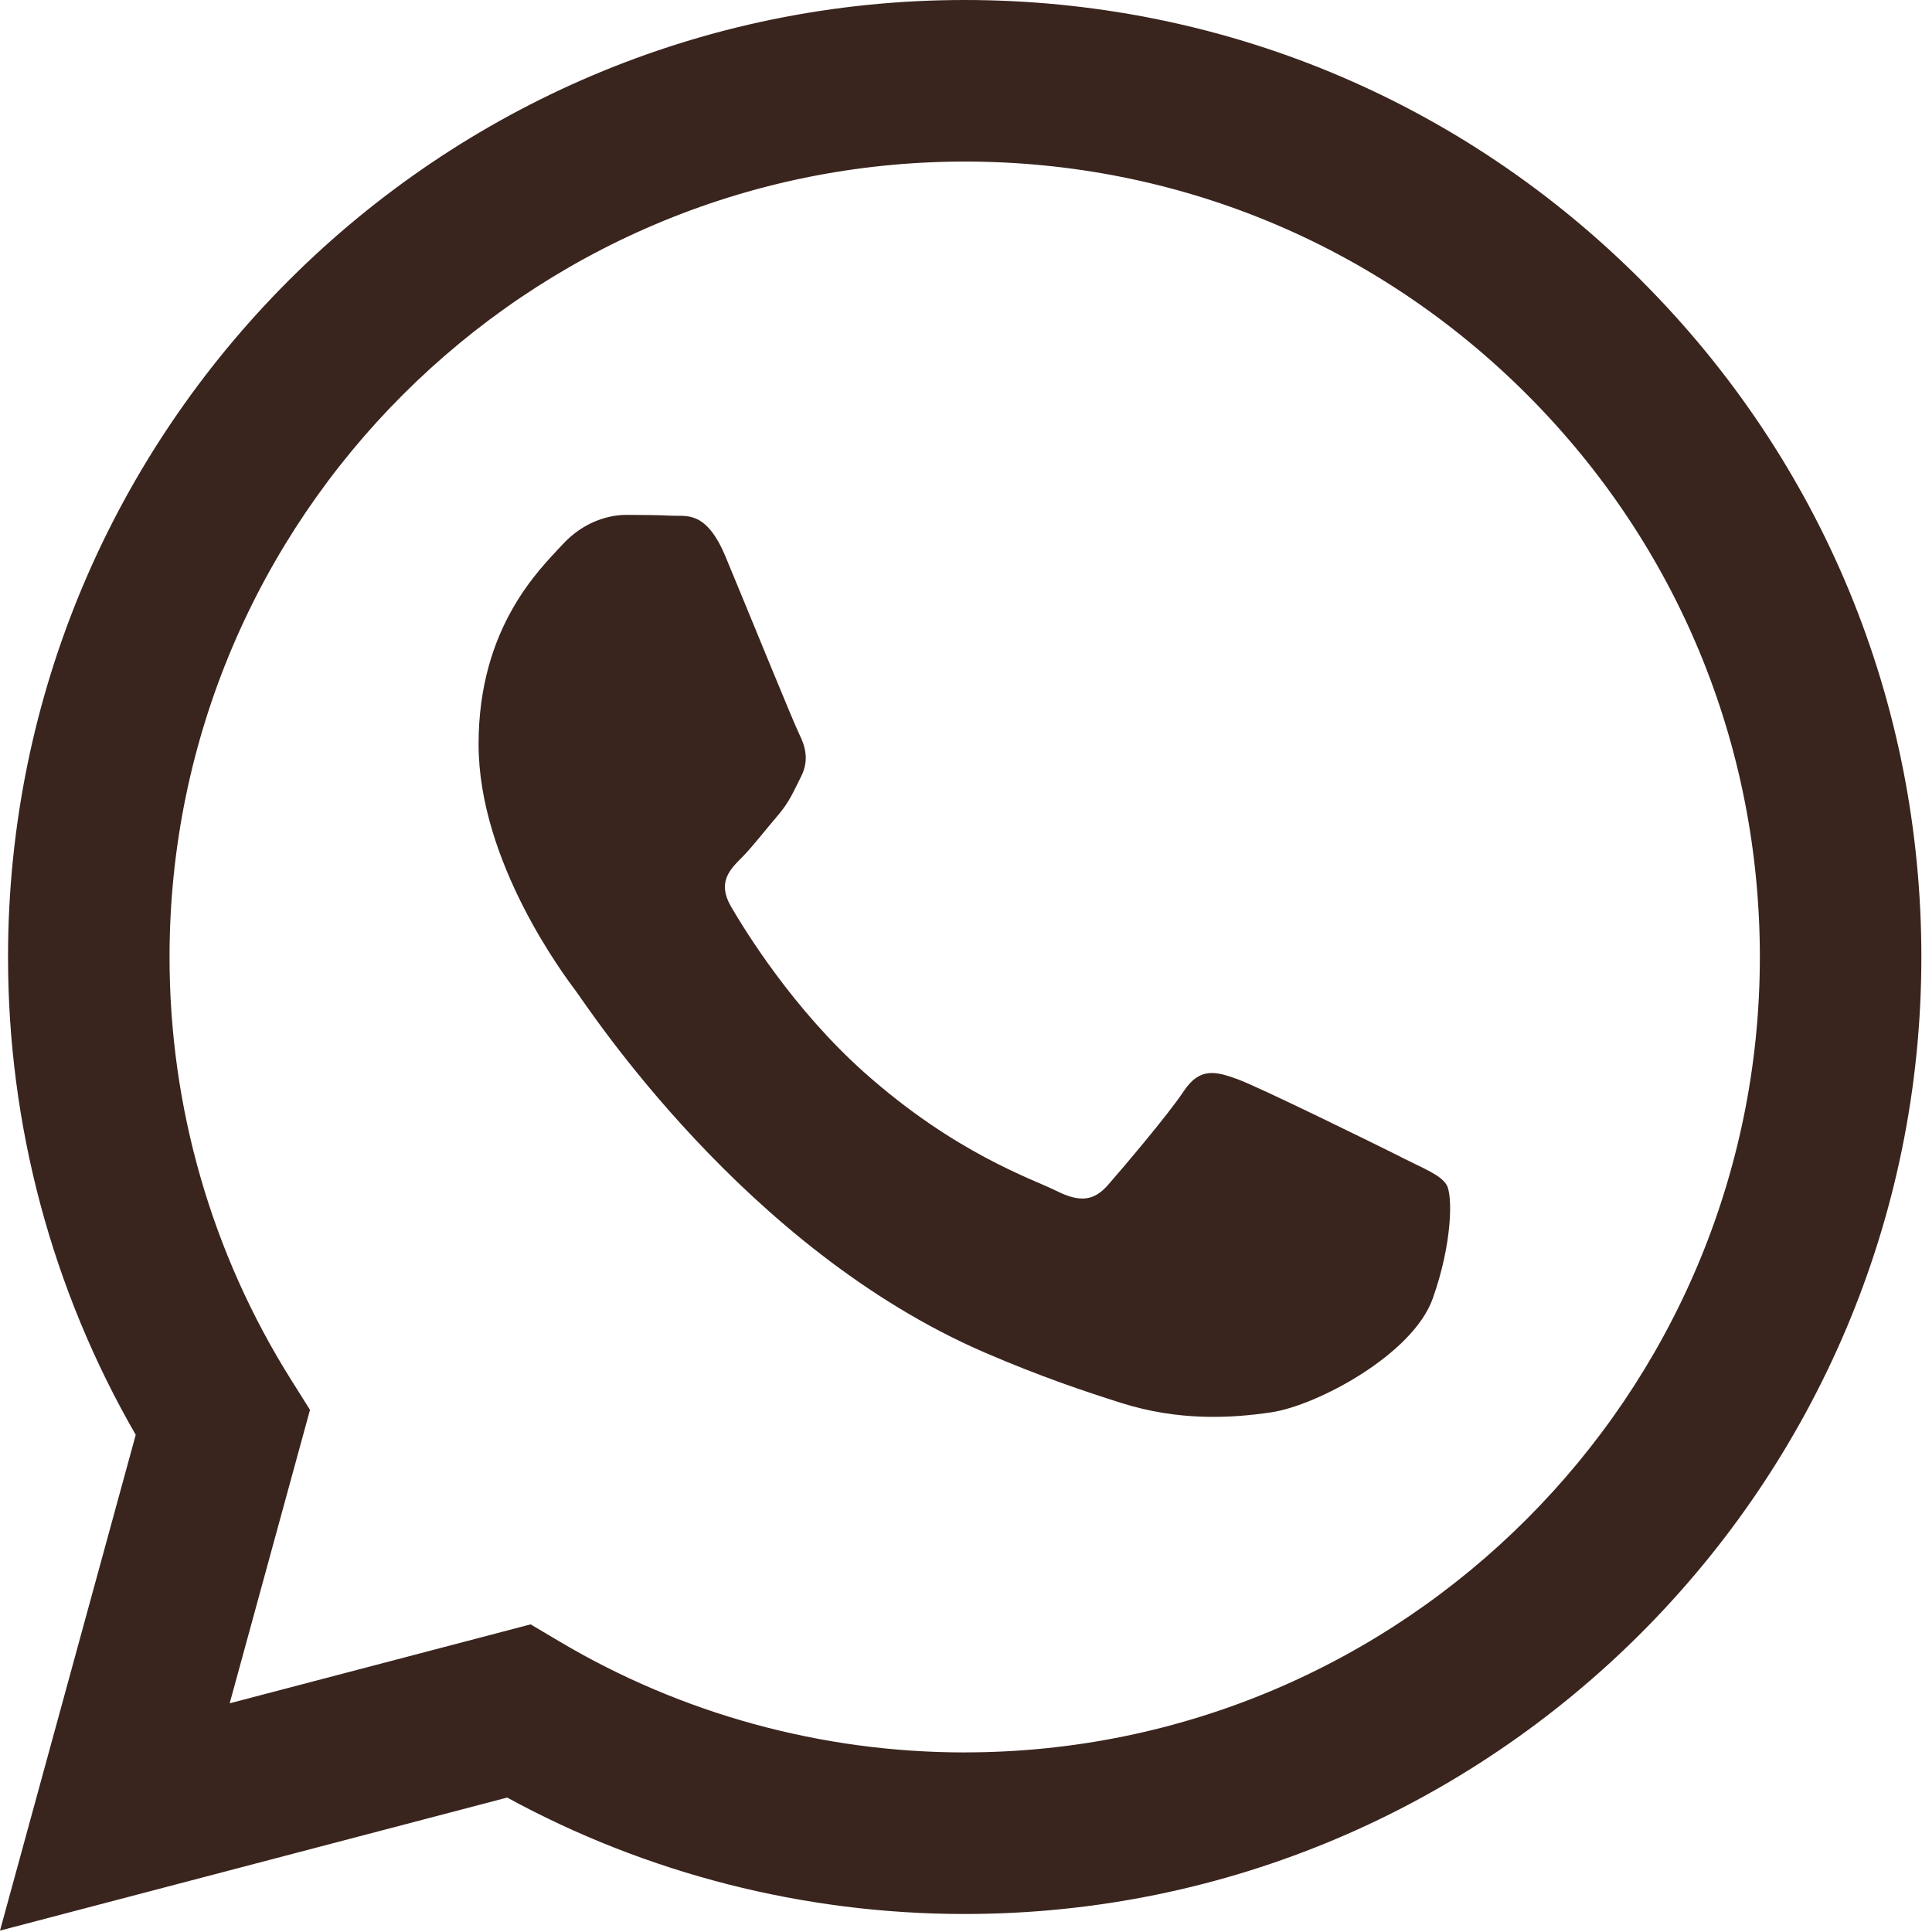
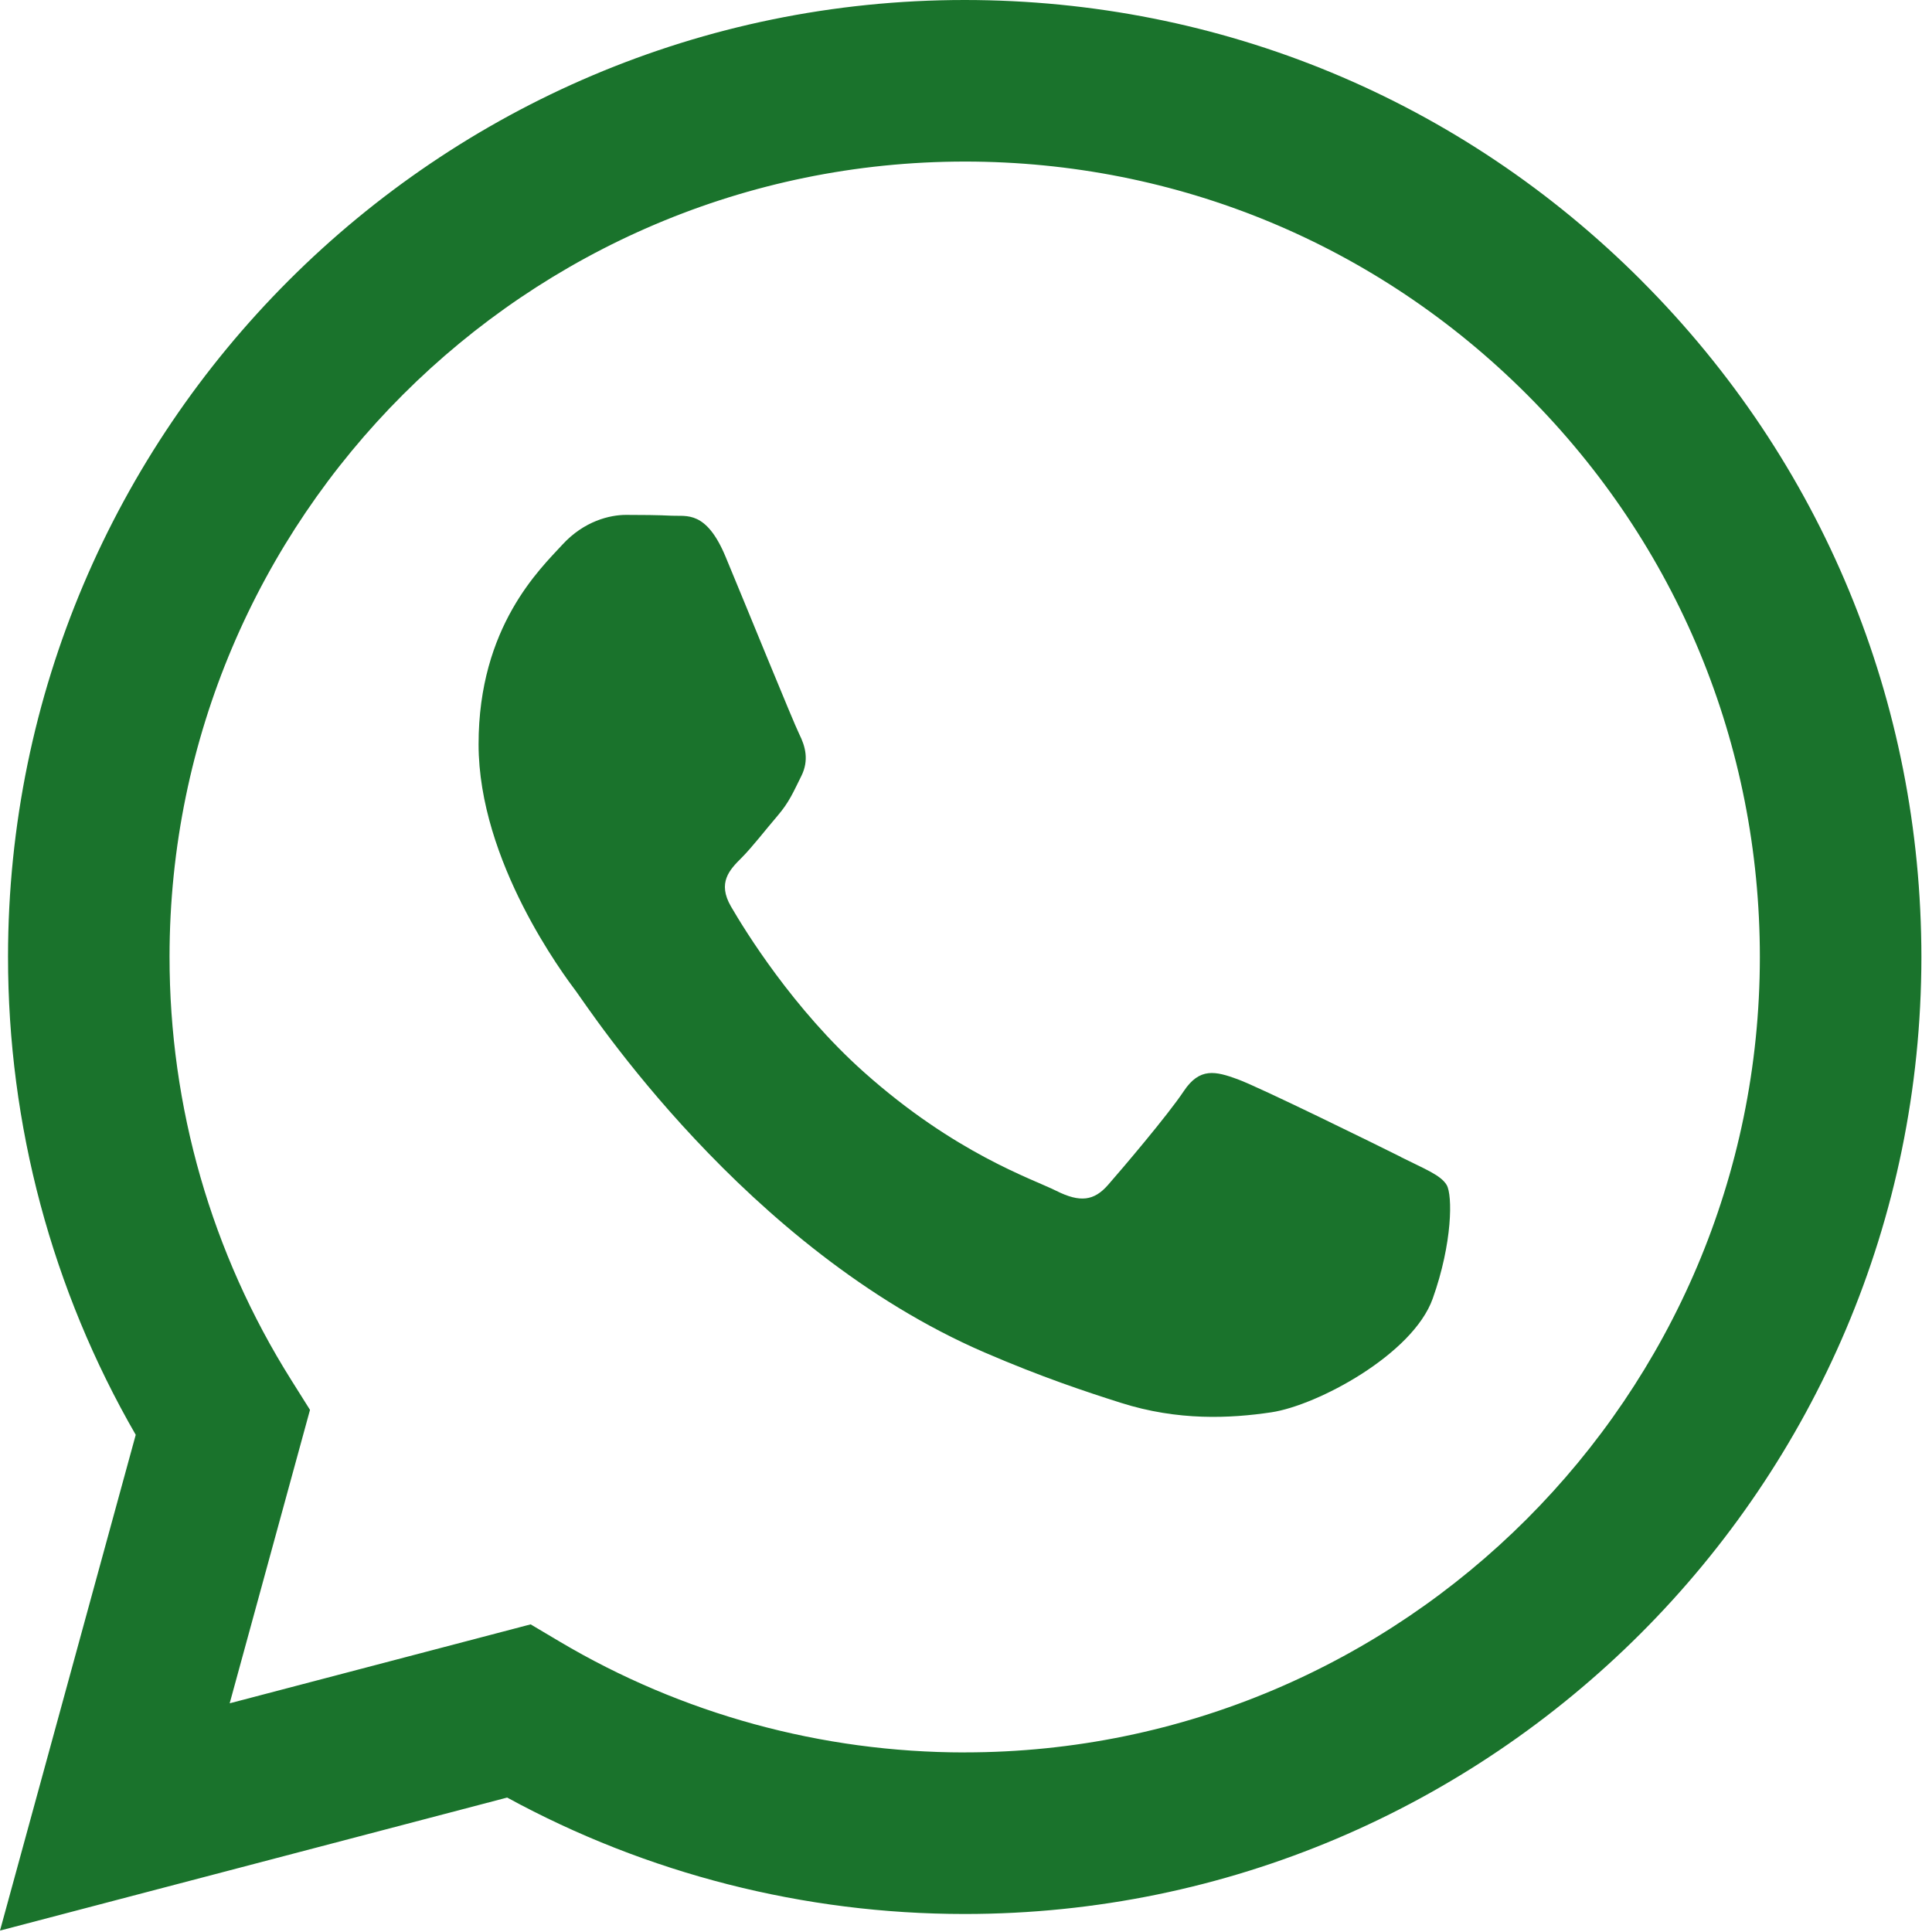
<svg xmlns="http://www.w3.org/2000/svg" width="360" height="362" viewBox="0 0 360 362" fill="none">
-   <path fill-rule="evenodd" clip-rule="evenodd" d="M307.546 52.566C273.709 18.685 228.706 0.017 180.756 0C81.951 0 1.538 80.404 1.504 179.235C1.487 210.829 9.746 241.667 25.432 268.844L0 361.736L95.024 336.811C121.203 351.096 150.683 358.616 180.679 358.625H180.756C279.544 358.625 359.966 278.212 360 179.381C360.017 131.483 341.392 86.455 307.546 52.574V52.566ZM180.756 328.354H180.696C153.966 328.346 127.744 321.16 104.865 307.589L99.424 304.358L43.034 319.149L58.083 264.168L54.542 258.53C39.63 234.809 31.749 207.391 31.766 179.244C31.801 97.104 98.633 30.271 180.817 30.271C220.61 30.288 258.015 45.801 286.145 73.966C314.276 102.123 329.755 139.562 329.738 179.364C329.703 261.513 262.871 328.346 180.756 328.346V328.354ZM262.475 216.777C257.997 214.534 235.978 203.704 231.869 202.209C227.761 200.713 224.779 199.966 221.796 204.452C218.814 208.939 210.228 219.029 207.615 222.011C205.002 225.002 202.389 225.372 197.911 223.128C193.434 220.885 179.003 216.158 161.891 200.902C148.578 189.024 139.587 174.362 136.975 169.875C134.362 165.389 136.7 162.965 138.934 160.739C140.945 158.728 143.412 155.505 145.655 152.892C147.899 150.279 148.638 148.406 150.133 145.423C151.629 142.432 150.881 139.82 149.764 137.576C148.646 135.333 139.691 113.287 135.952 104.323C132.316 95.591 128.621 96.777 125.879 96.631C123.266 96.502 120.284 96.476 117.293 96.476C114.302 96.476 109.454 97.594 105.346 102.08C101.238 106.566 89.669 117.404 89.669 139.441C89.669 161.478 105.716 182.785 107.959 185.776C110.202 188.767 139.544 234.001 184.469 253.408C195.153 258.023 203.498 260.782 210.004 262.845C220.731 266.257 230.494 265.776 238.212 264.624C246.816 263.335 264.71 253.786 268.44 243.326C272.17 232.866 272.17 223.893 271.053 222.028C269.936 220.163 266.945 219.037 262.467 216.794L262.475 216.777Z" fill="#3a241e" />
+   <path fill-rule="evenodd" clip-rule="evenodd" d="M307.546 52.566C273.709 18.685 228.706 0.017 180.756 0C81.951 0 1.538 80.404 1.504 179.235C1.487 210.829 9.746 241.667 25.432 268.844L0 361.736L95.024 336.811C121.203 351.096 150.683 358.616 180.679 358.625H180.756C279.544 358.625 359.966 278.212 360 179.381C360.017 131.483 341.392 86.455 307.546 52.574V52.566ZM180.756 328.354H180.696C153.966 328.346 127.744 321.16 104.865 307.589L99.424 304.358L43.034 319.149L58.083 264.168L54.542 258.53C39.63 234.809 31.749 207.391 31.766 179.244C31.801 97.104 98.633 30.271 180.817 30.271C220.61 30.288 258.015 45.801 286.145 73.966C314.276 102.123 329.755 139.562 329.738 179.364C329.703 261.513 262.871 328.346 180.756 328.346V328.354ZM262.475 216.777C257.997 214.534 235.978 203.704 231.869 202.209C227.761 200.713 224.779 199.966 221.796 204.452C218.814 208.939 210.228 219.029 207.615 222.011C205.002 225.002 202.389 225.372 197.911 223.128C193.434 220.885 179.003 216.158 161.891 200.902C148.578 189.024 139.587 174.362 136.975 169.875C134.362 165.389 136.7 162.965 138.934 160.739C140.945 158.728 143.412 155.505 145.655 152.892C147.899 150.279 148.638 148.406 150.133 145.423C151.629 142.432 150.881 139.82 149.764 137.576C148.646 135.333 139.691 113.287 135.952 104.323C132.316 95.591 128.621 96.777 125.879 96.631C123.266 96.502 120.284 96.476 117.293 96.476C114.302 96.476 109.454 97.594 105.346 102.08C101.238 106.566 89.669 117.404 89.669 139.441C89.669 161.478 105.716 182.785 107.959 185.776C110.202 188.767 139.544 234.001 184.469 253.408C195.153 258.023 203.498 260.782 210.004 262.845C220.731 266.257 230.494 265.776 238.212 264.624C246.816 263.335 264.71 253.786 268.44 243.326C272.17 232.866 272.17 223.893 271.053 222.028C269.936 220.163 266.945 219.037 262.467 216.794L262.475 216.777Z" fill="#1a732c" />
</svg>
